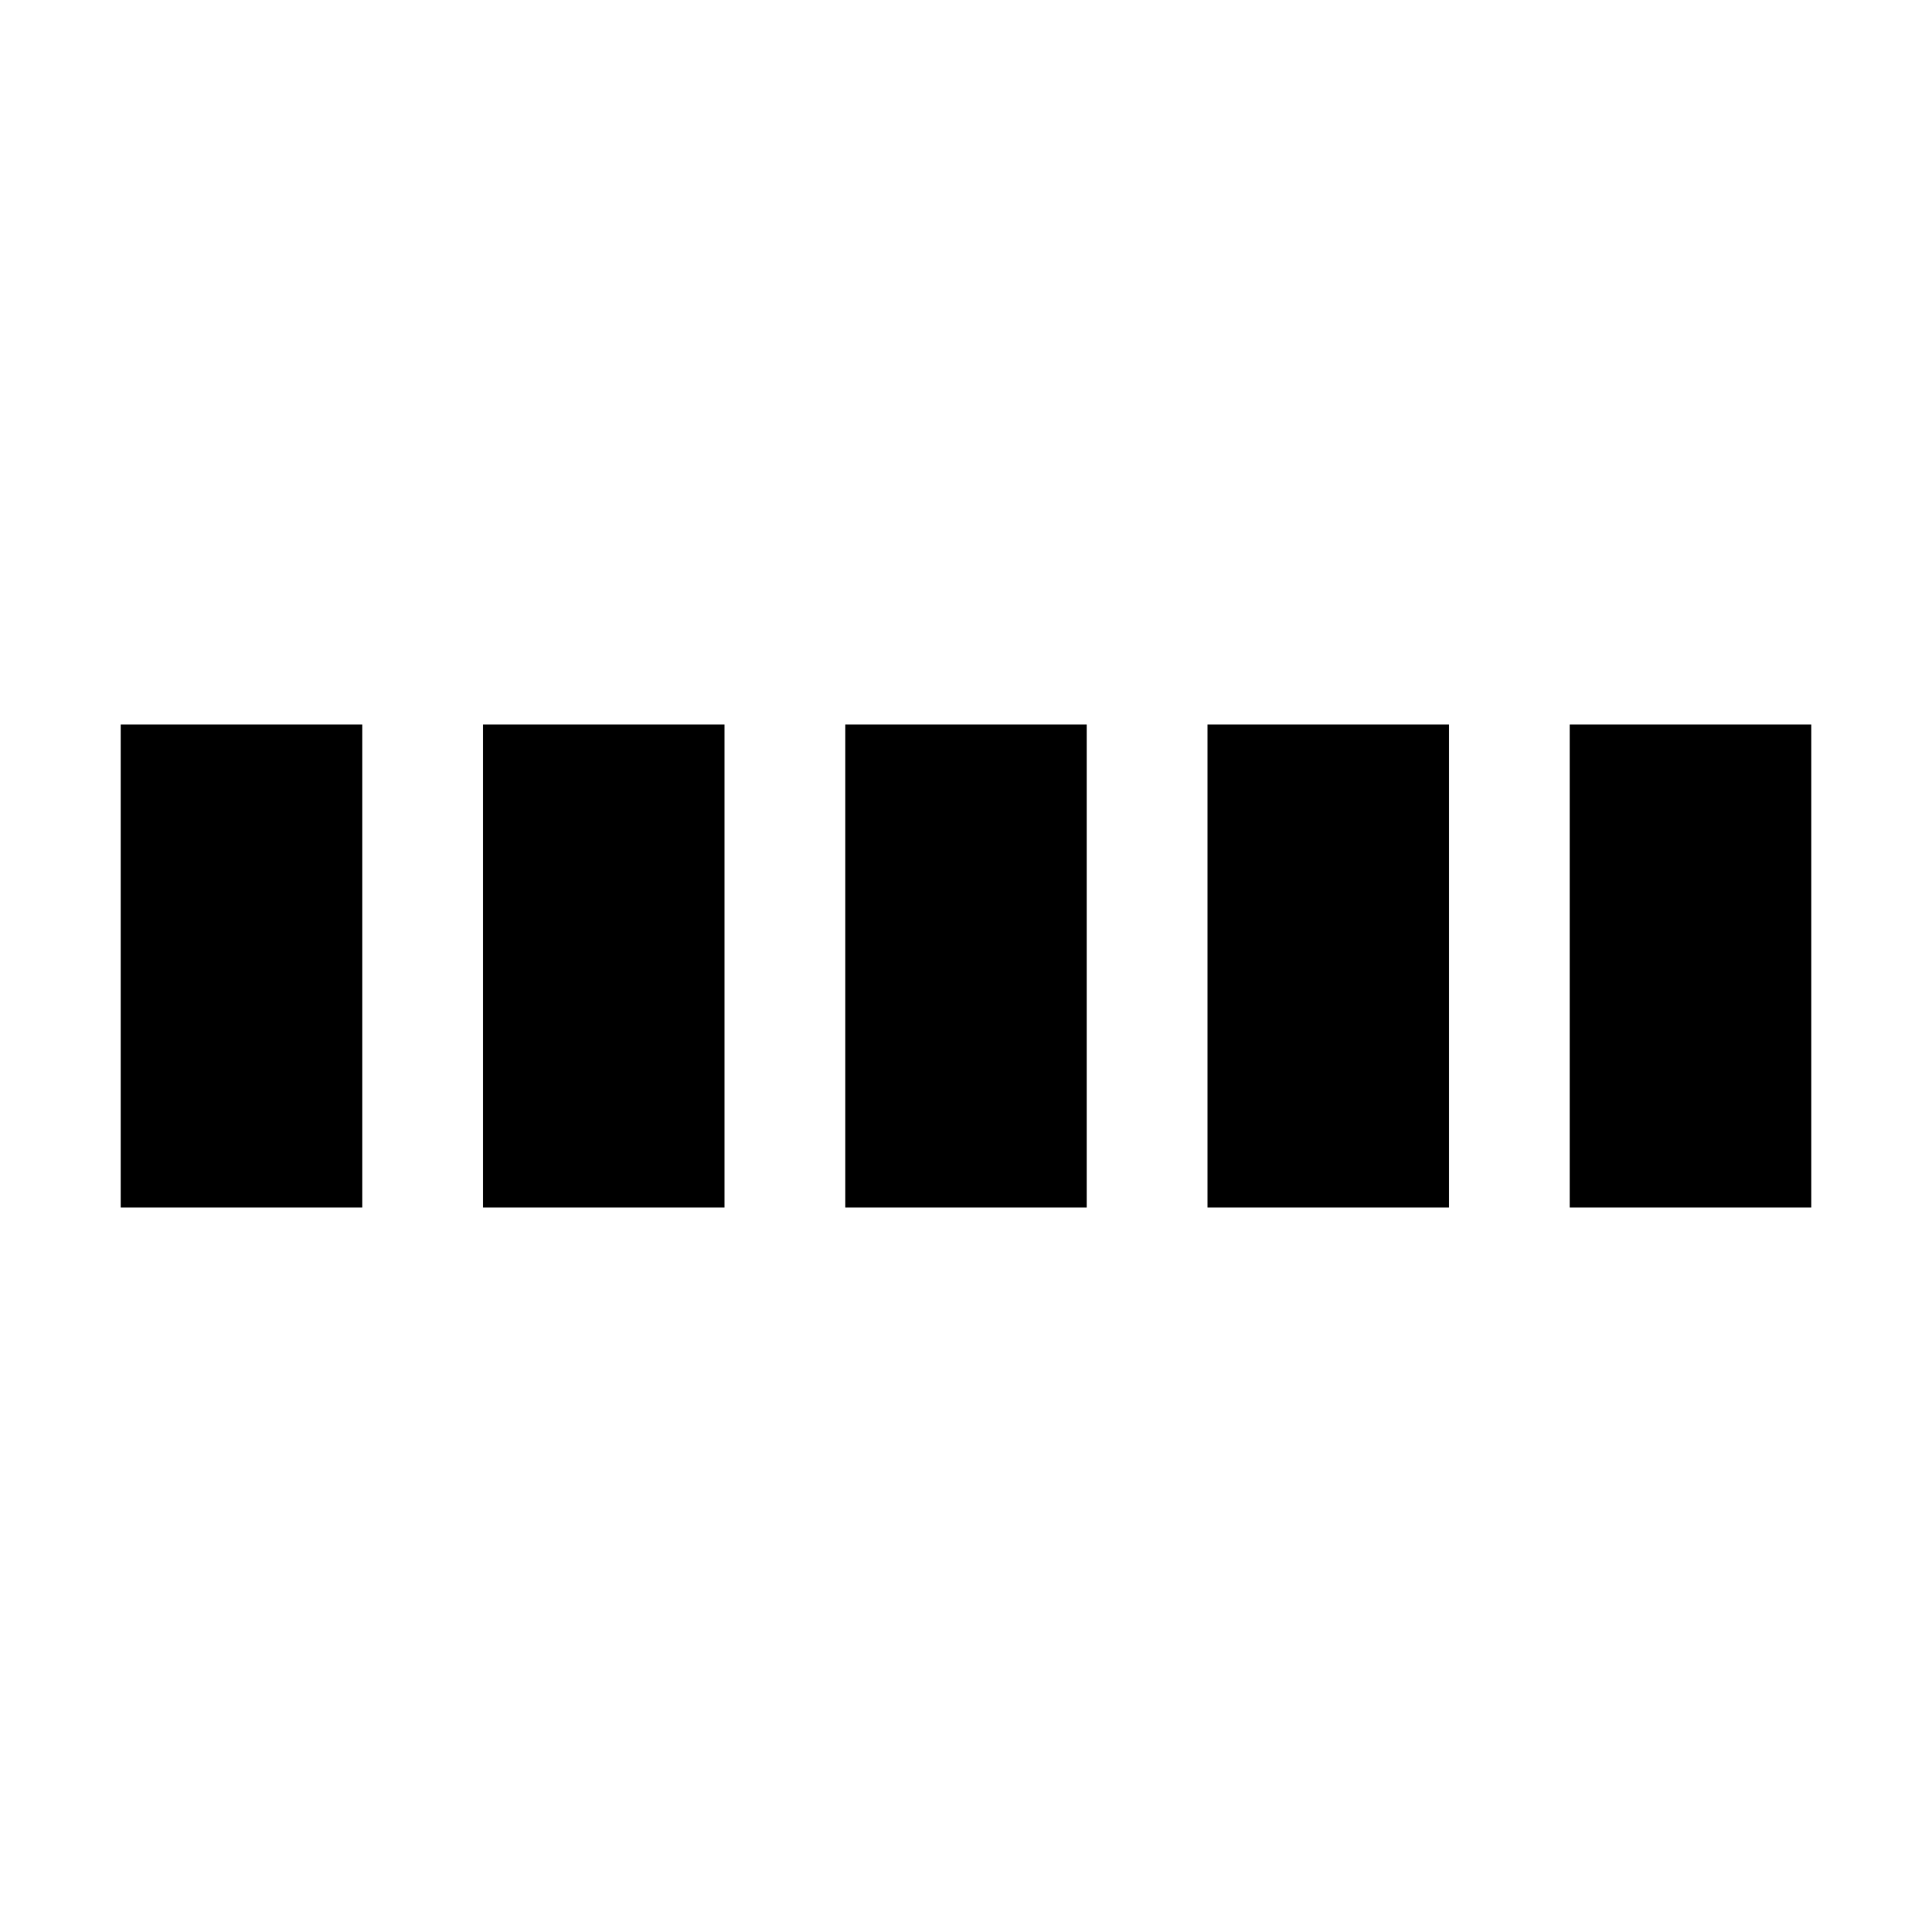
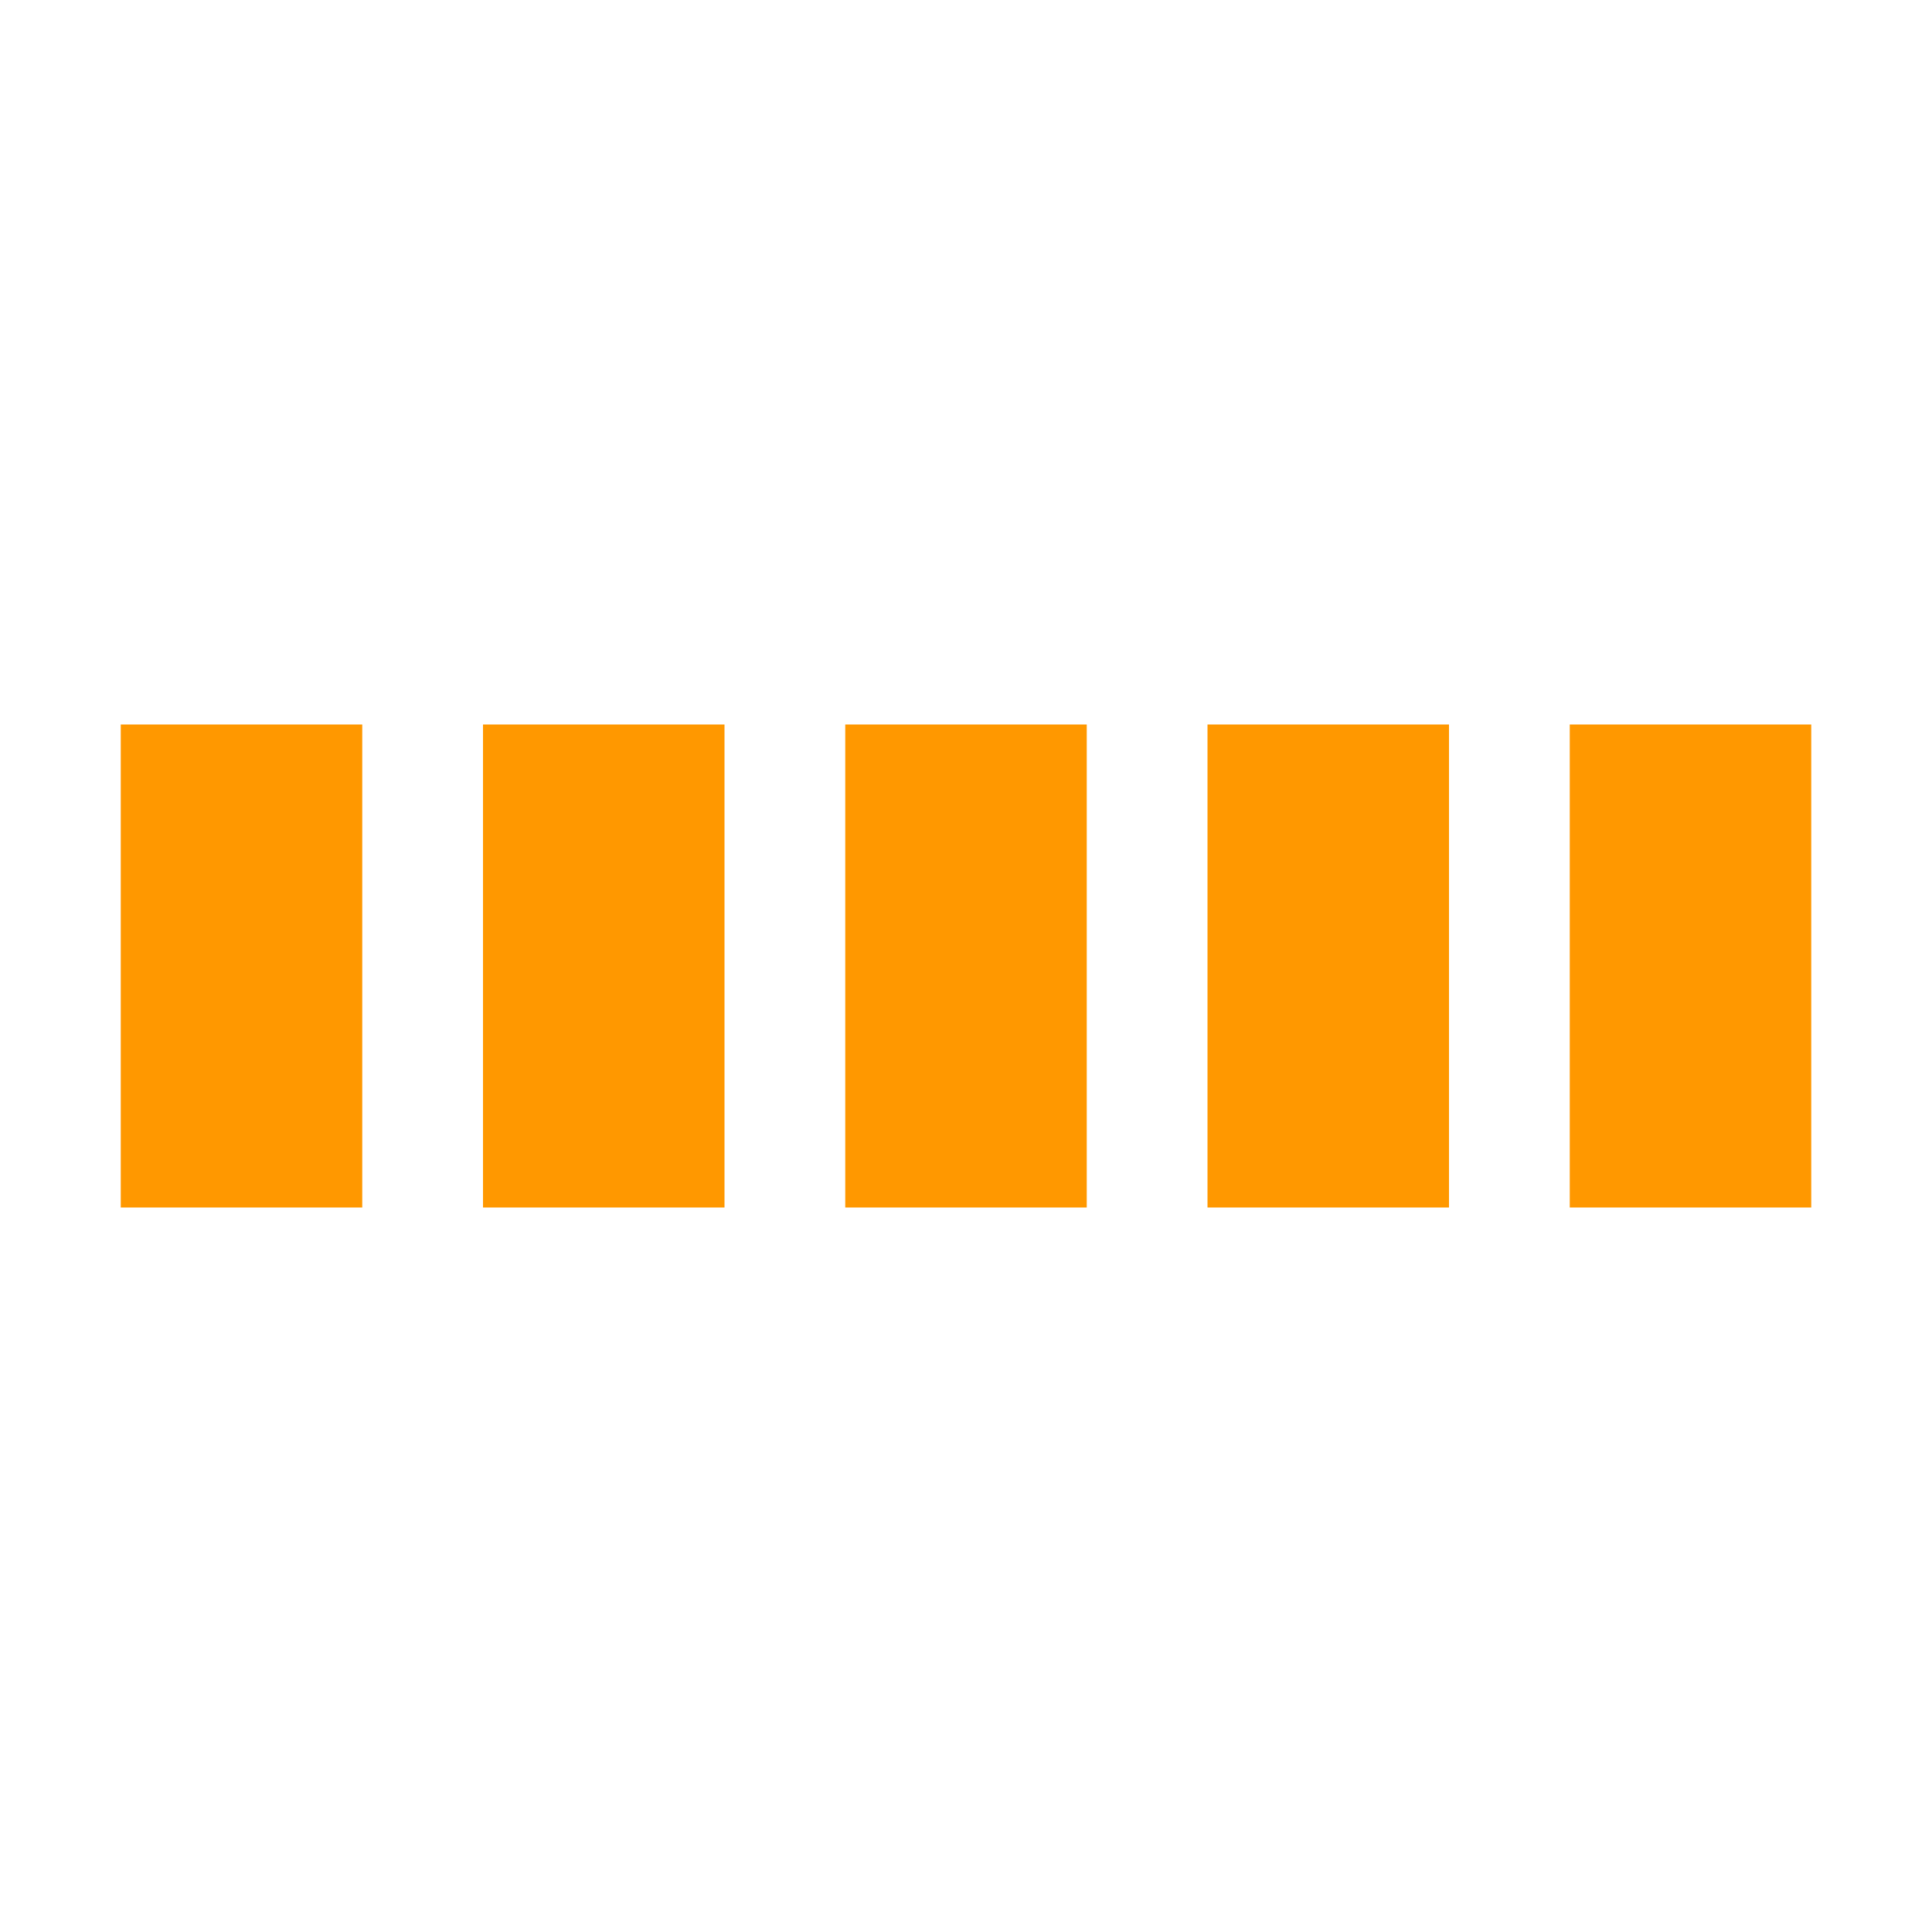
- <svg xmlns="http://www.w3.org/2000/svg" viewBox="0 0 32 32" width="16" height="16" fill="rgb(255, 152, 0);">
+ <svg xmlns="http://www.w3.org/2000/svg" viewBox="0 0 32 32" width="16" height="16" fill="#ff9800">
  <path transform="translate(2)" d="M0 12 V20 H4 V12z">
    <animate attributeName="d" values="M0 12 V20 H4 V12z; M0 4 V28 H4 V4z; M0 12 V20 H4 V12z; M0 12 V20 H4 V12z" dur="1.2s" repeatCount="indefinite" begin="0" keytimes="0;.2;.5;1" keySplines="0.2 0.2 0.4 0.8;0.2 0.6 0.4 0.8;0.2 0.8 0.4 0.8" calcMode="spline" />
  </path>
  <path transform="translate(8)" d="M0 12 V20 H4 V12z">
    <animate attributeName="d" values="M0 12 V20 H4 V12z; M0 4 V28 H4 V4z; M0 12 V20 H4 V12z; M0 12 V20 H4 V12z" dur="1.2s" repeatCount="indefinite" begin="0.2" keytimes="0;.2;.5;1" keySplines="0.2 0.2 0.4 0.8;0.2 0.6 0.4 0.8;0.2 0.8 0.4 0.8" calcMode="spline" />
  </path>
  <path transform="translate(14)" d="M0 12 V20 H4 V12z">
    <animate attributeName="d" values="M0 12 V20 H4 V12z; M0 4 V28 H4 V4z; M0 12 V20 H4 V12z; M0 12 V20 H4 V12z" dur="1.2s" repeatCount="indefinite" begin="0.4" keytimes="0;.2;.5;1" keySplines="0.2 0.2 0.4 0.8;0.2 0.6 0.4 0.8;0.2 0.8 0.4 0.8" calcMode="spline" />
  </path>
  <path transform="translate(20)" d="M0 12 V20 H4 V12z">
    <animate attributeName="d" values="M0 12 V20 H4 V12z; M0 4 V28 H4 V4z; M0 12 V20 H4 V12z; M0 12 V20 H4 V12z" dur="1.2s" repeatCount="indefinite" begin="0.6" keytimes="0;.2;.5;1" keySplines="0.2 0.2 0.4 0.8;0.2 0.6 0.4 0.8;0.2 0.8 0.4 0.8" calcMode="spline" />
  </path>
  <path transform="translate(26)" d="M0 12 V20 H4 V12z">
    <animate attributeName="d" values="M0 12 V20 H4 V12z; M0 4 V28 H4 V4z; M0 12 V20 H4 V12z; M0 12 V20 H4 V12z" dur="1.2s" repeatCount="indefinite" begin="0.8" keytimes="0;.2;.5;1" keySplines="0.2 0.2 0.4 0.8;0.2 0.6 0.4 0.8;0.2 0.8 0.4 0.8" calcMode="spline" />
  </path>
</svg>
